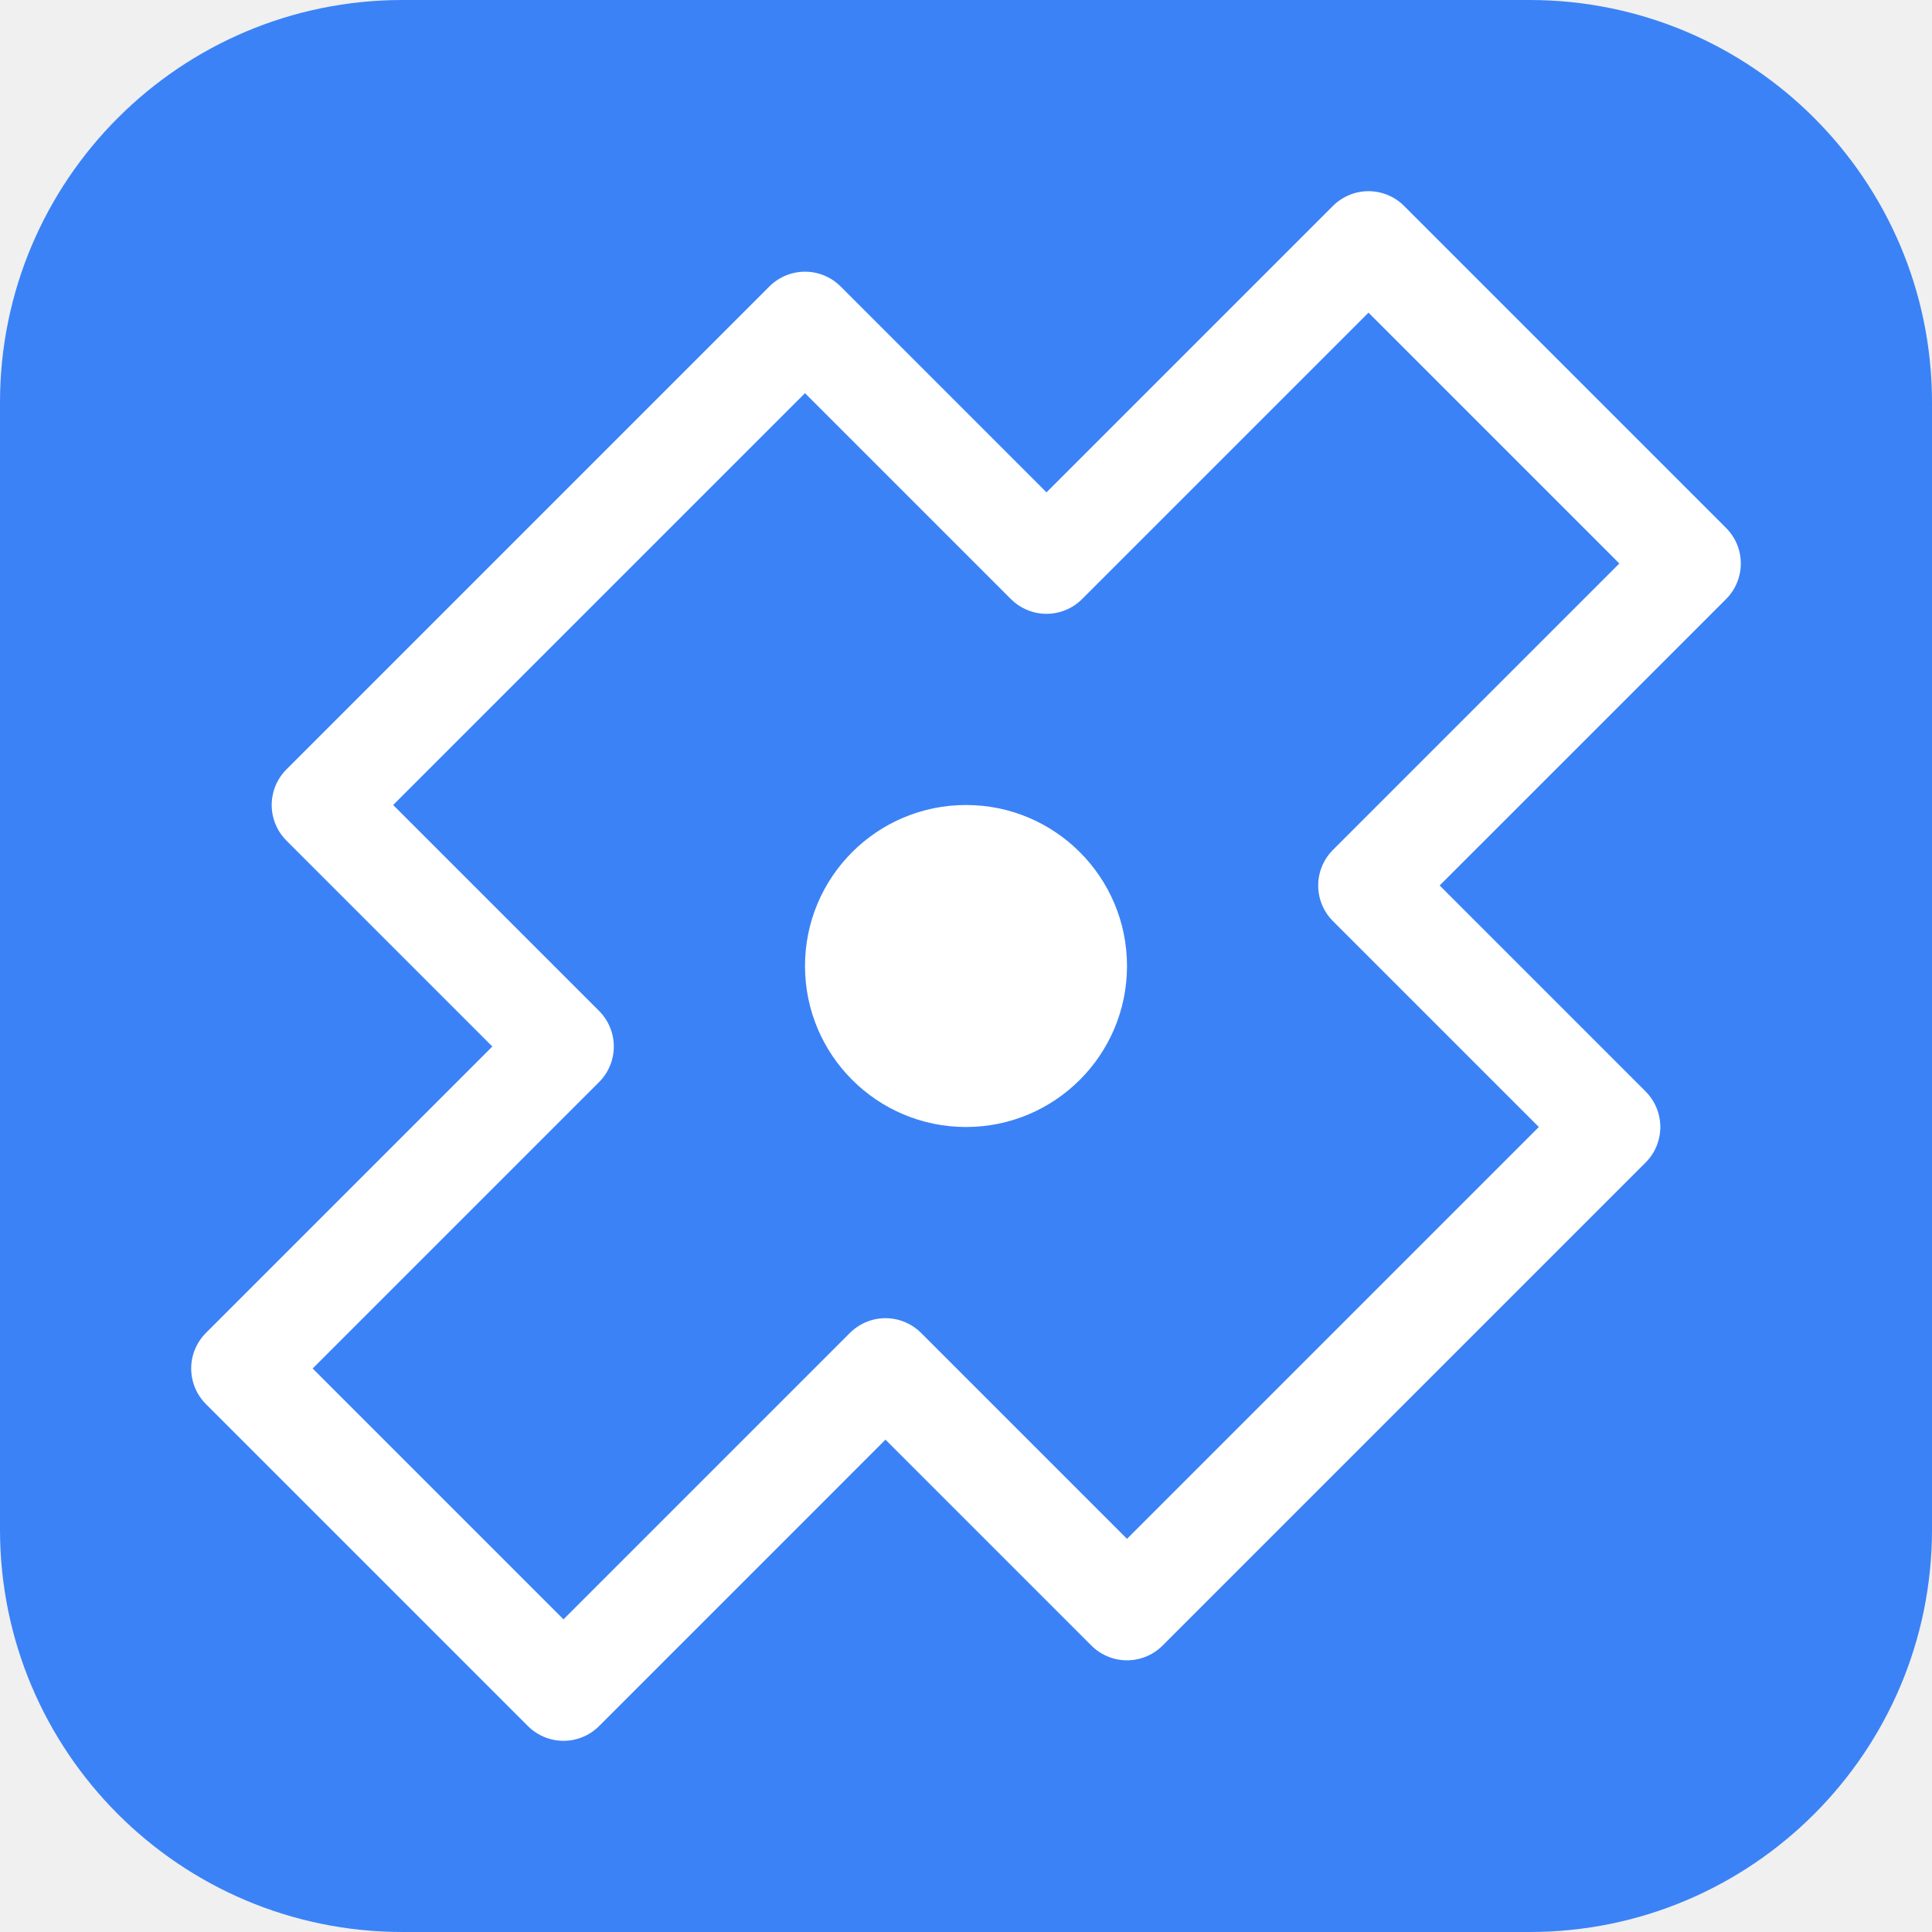
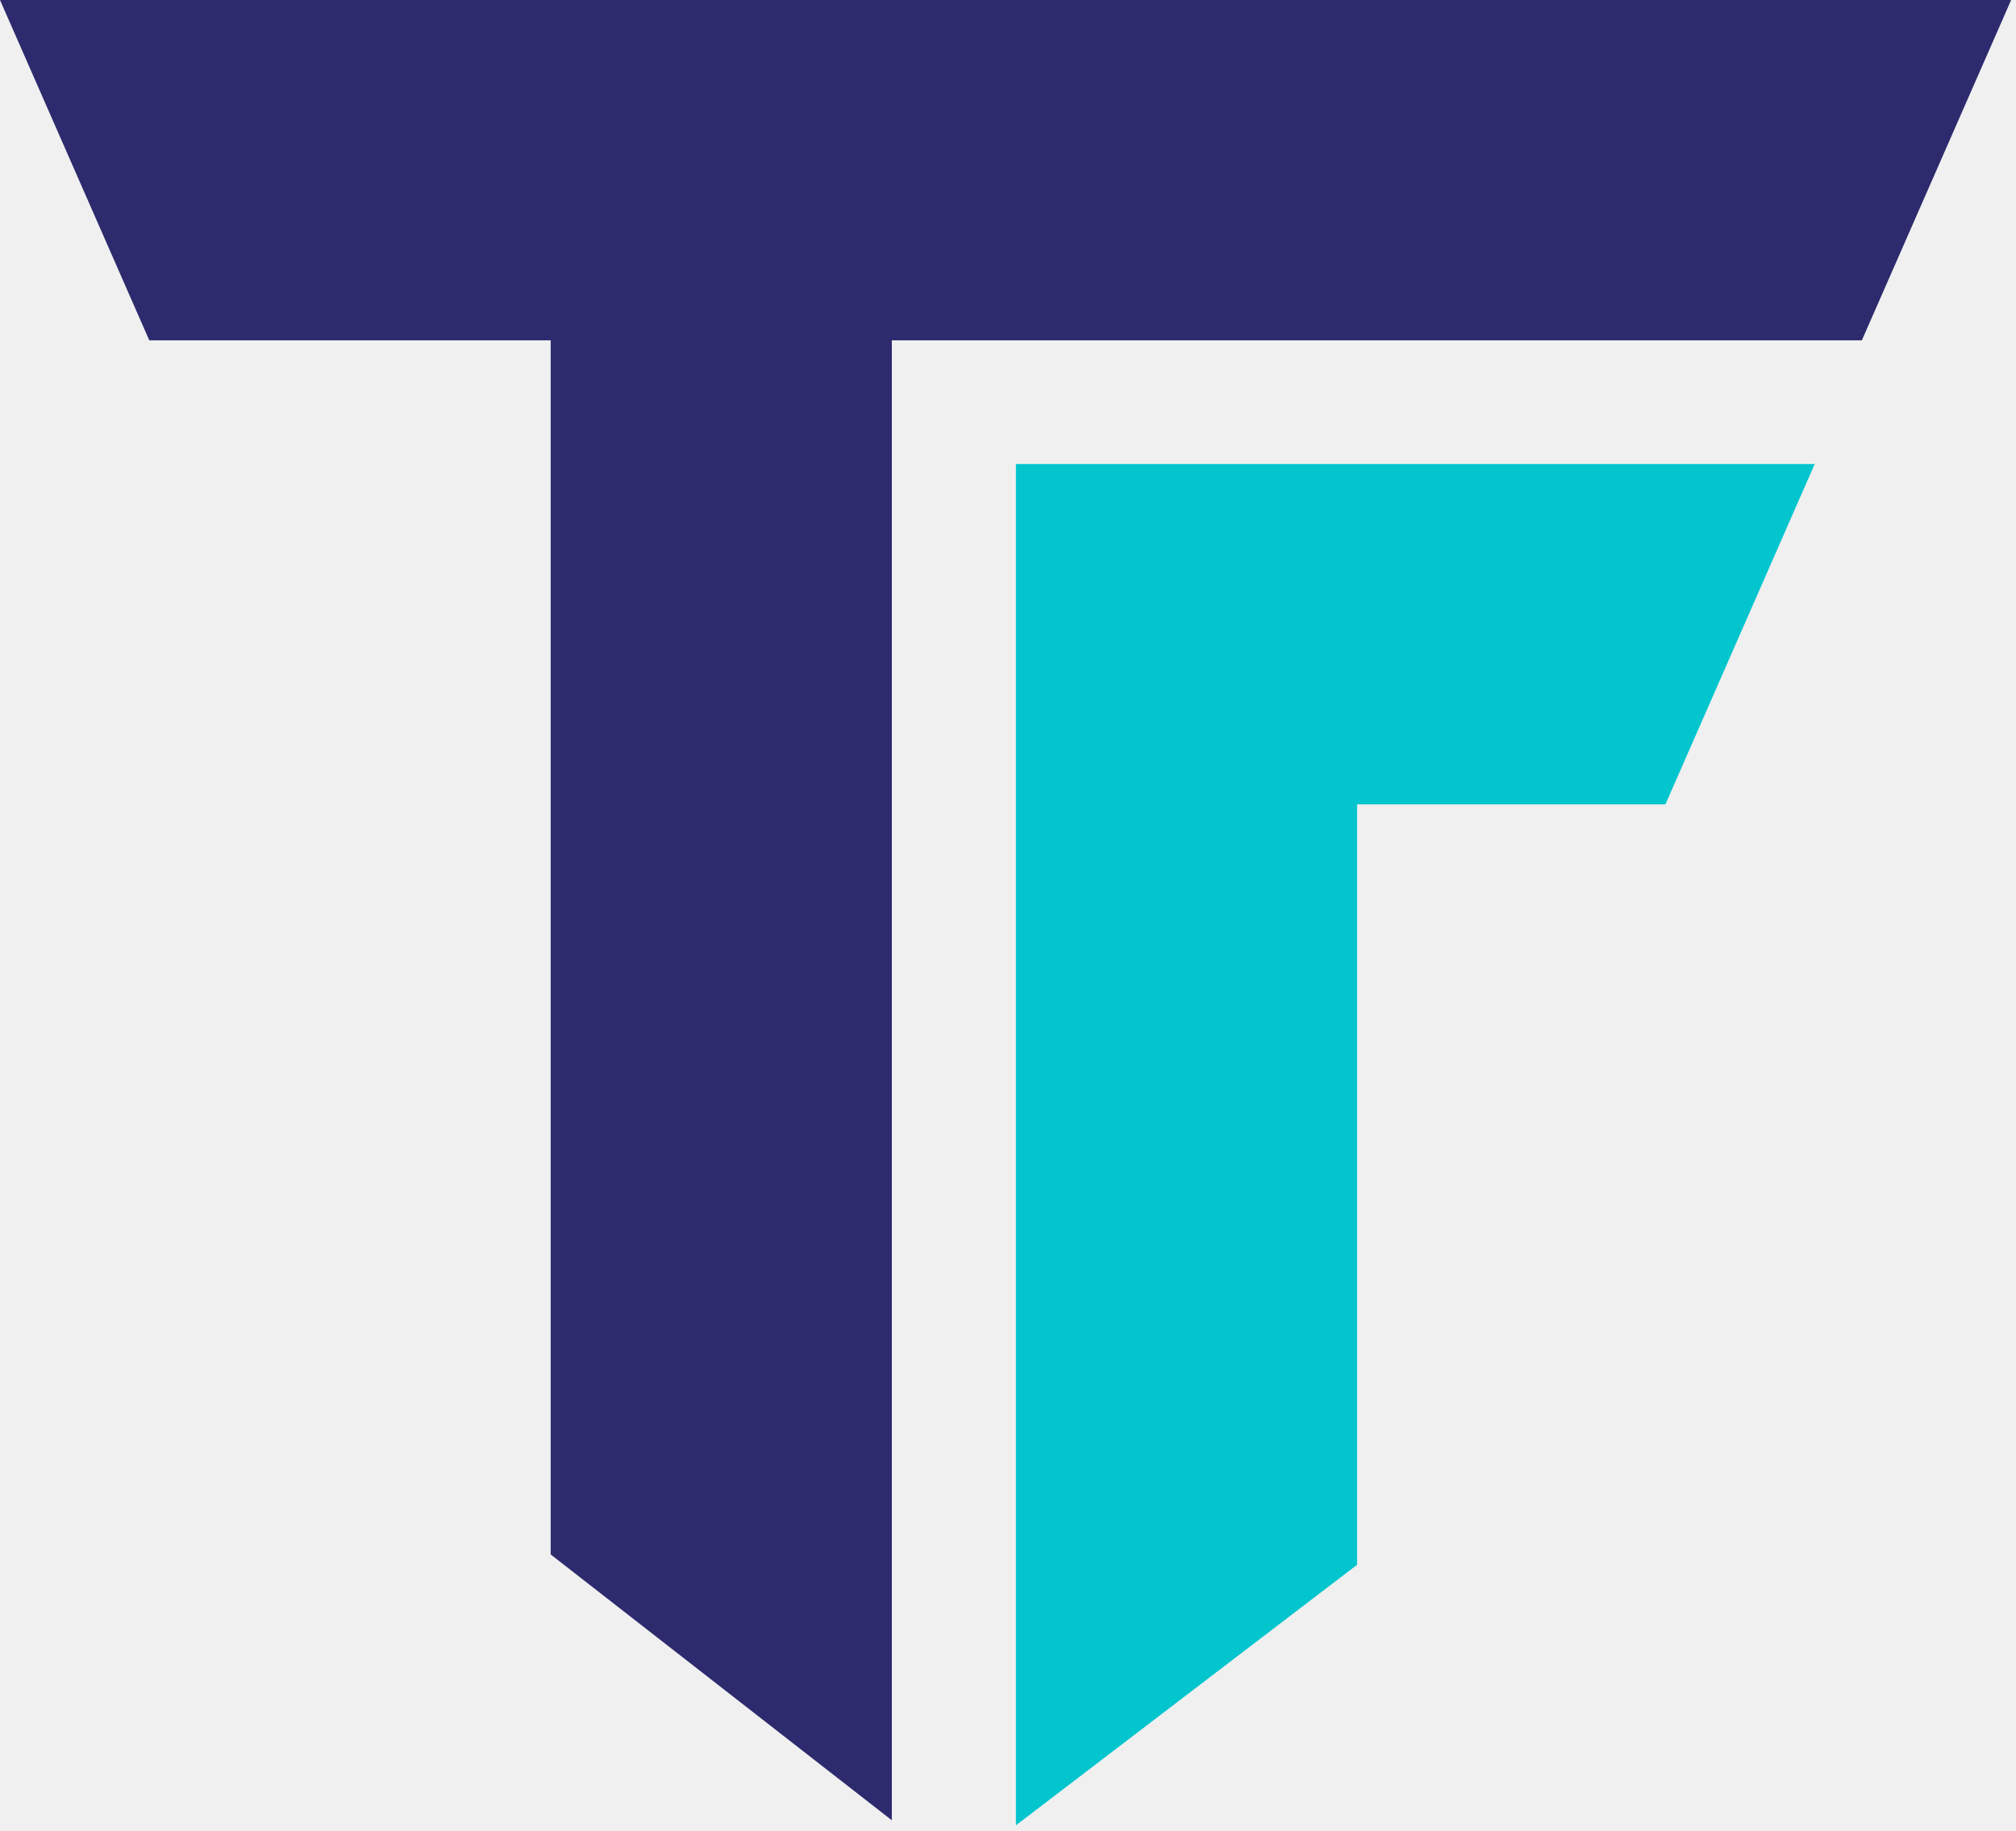
- <svg xmlns="http://www.w3.org/2000/svg" viewBox="0 0 48 48" fill="none">
-   <rect width="48" height="48" rx="10" fill="#3b82f6" />
-   <path d="M8 20L20 8L26 14L34 6L42 14L34 22L40 28L28 40L22 34L14 42L6 34L14 26L8 20Z" stroke="white" stroke-width="2.5" stroke-linejoin="round" fill="none" />
-   <circle cx="24" cy="24" r="4" fill="white" />
+ <svg xmlns="http://www.w3.org/2000/svg" width="195" height="177" viewBox="0 0 195 177" fill="none">
+   <path d="M130.765 151.07L98.765 175.5V45.372H174.765L160.765 77.281H130.765V151.07Z" fill="#02C5CE" stroke="#02C5CE" />
+   <path d="M53.765 150.073L85.765 175.001V32.409H179.765L193.765 0.5H0.765L14.765 32.409H53.765V150.073Z" fill="#2D2B6E" stroke="#2D2B6E" />
</svg>
